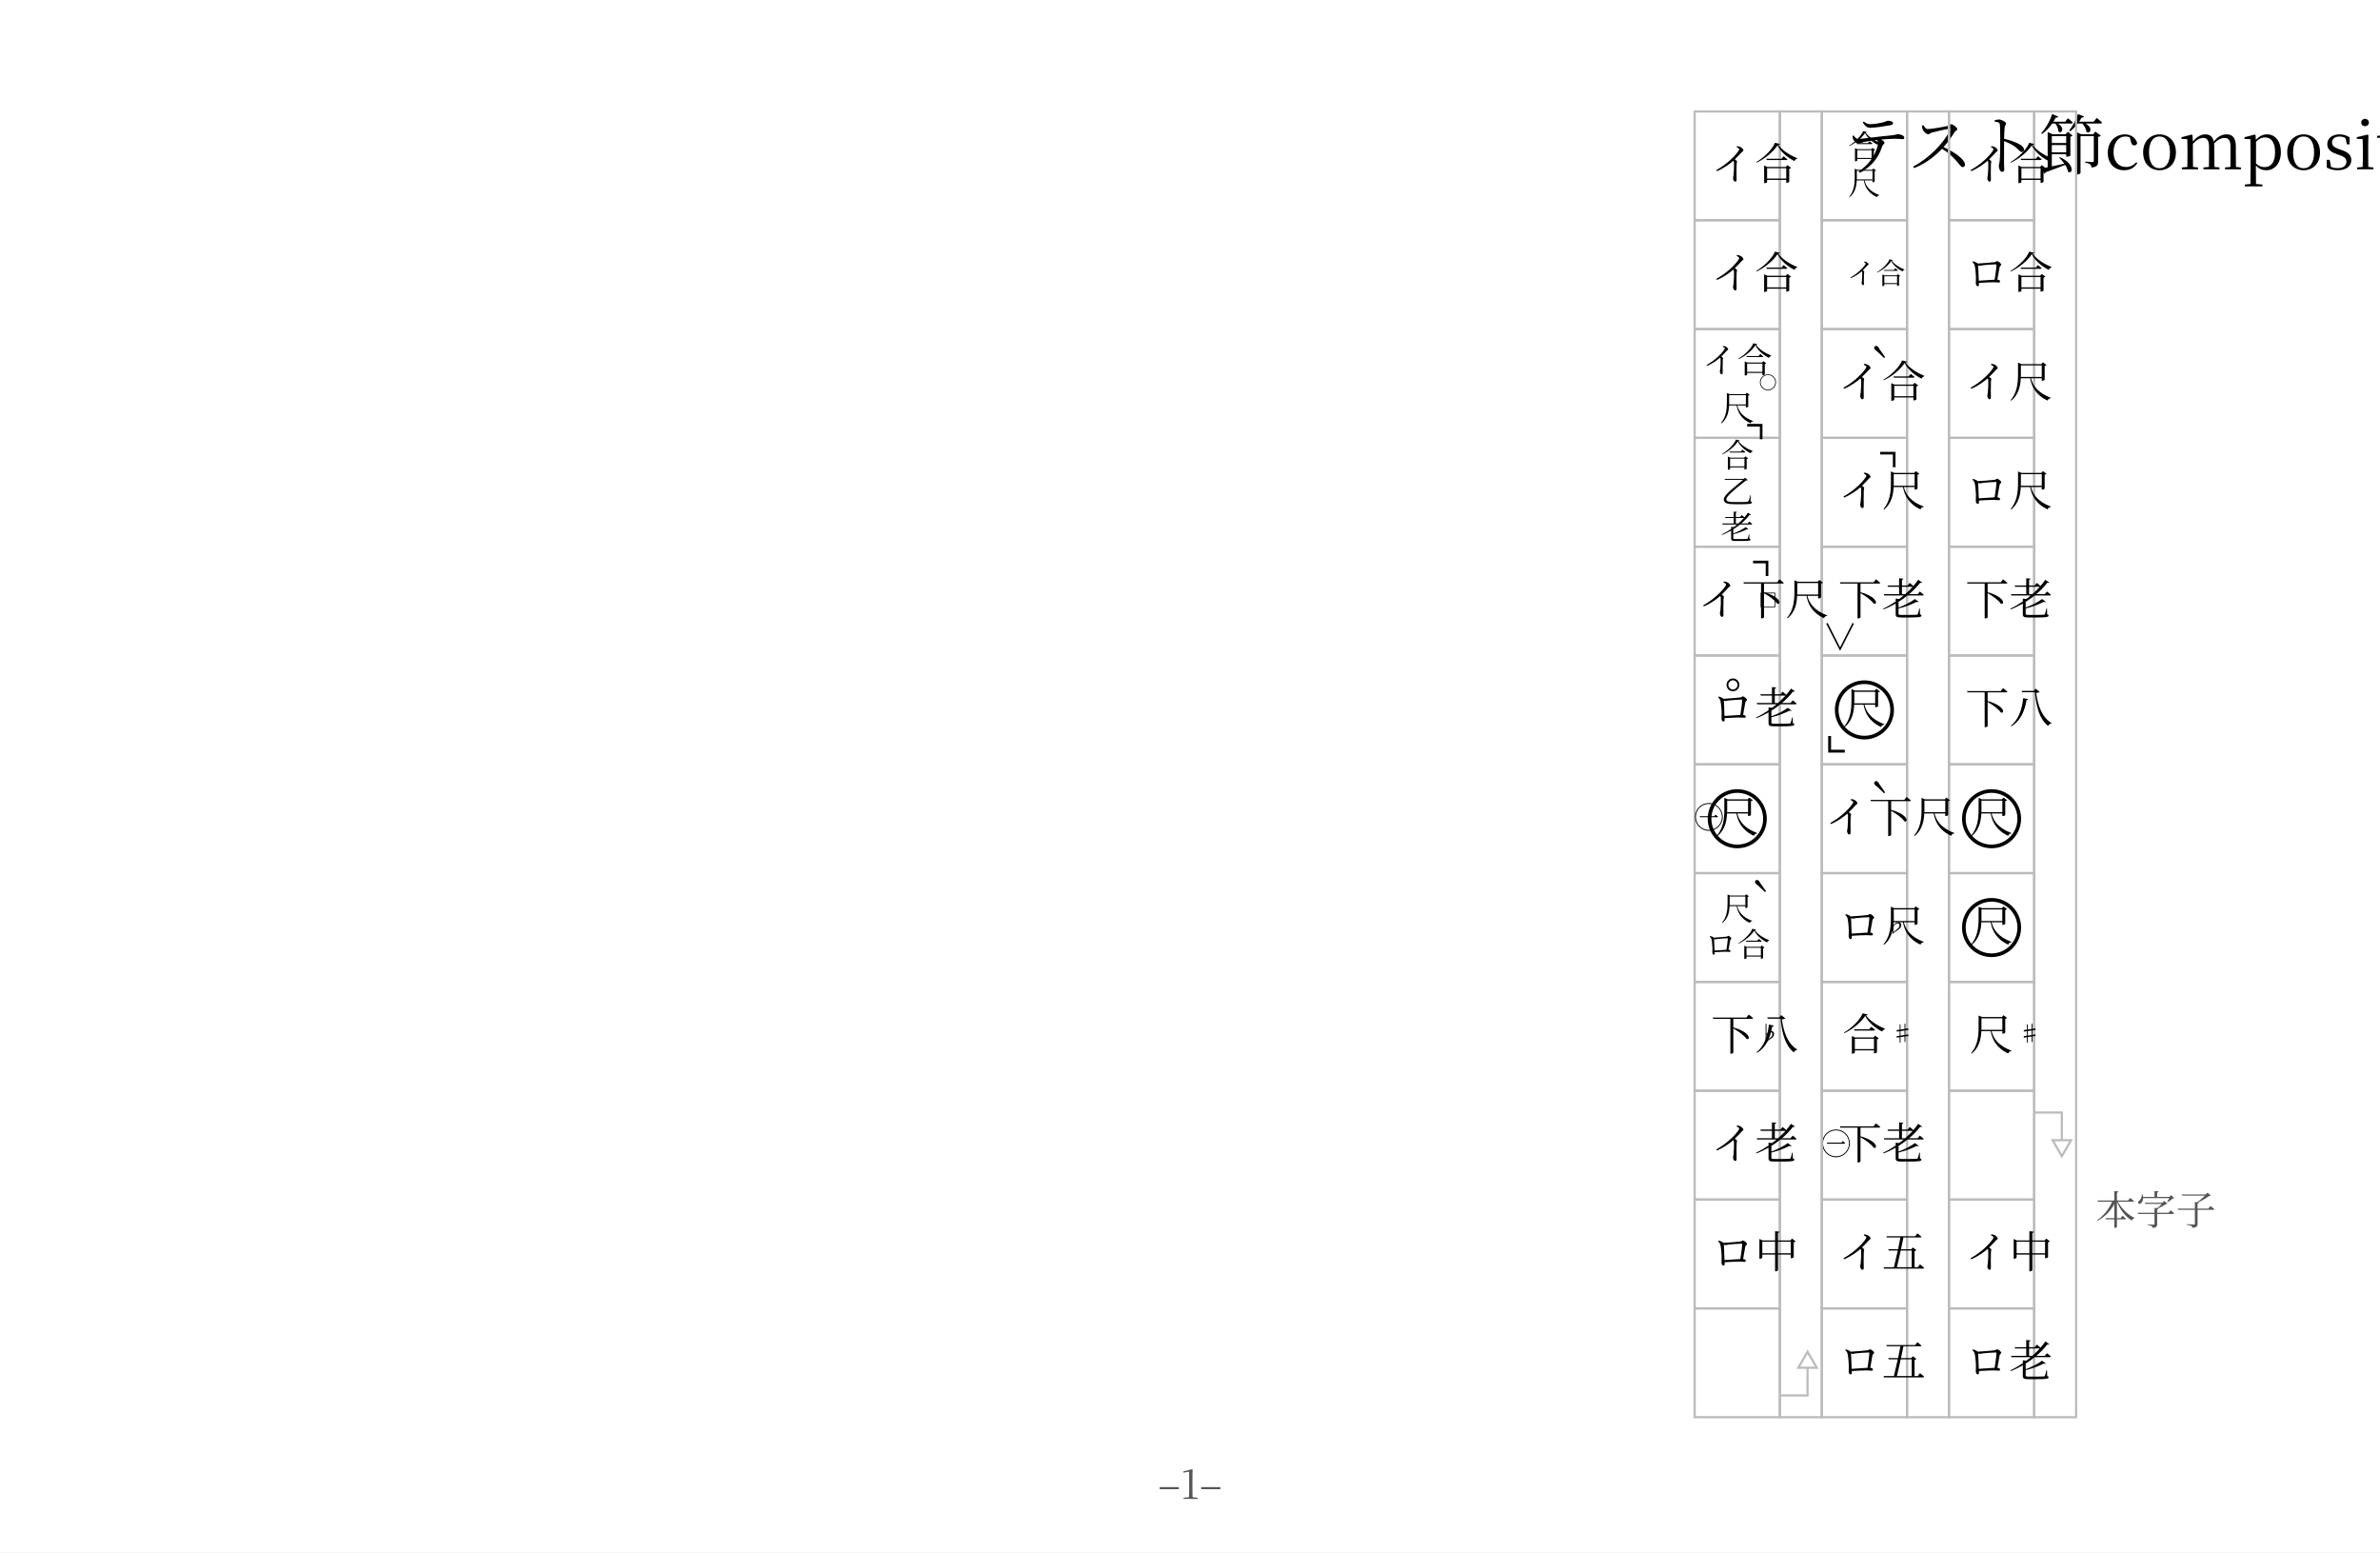
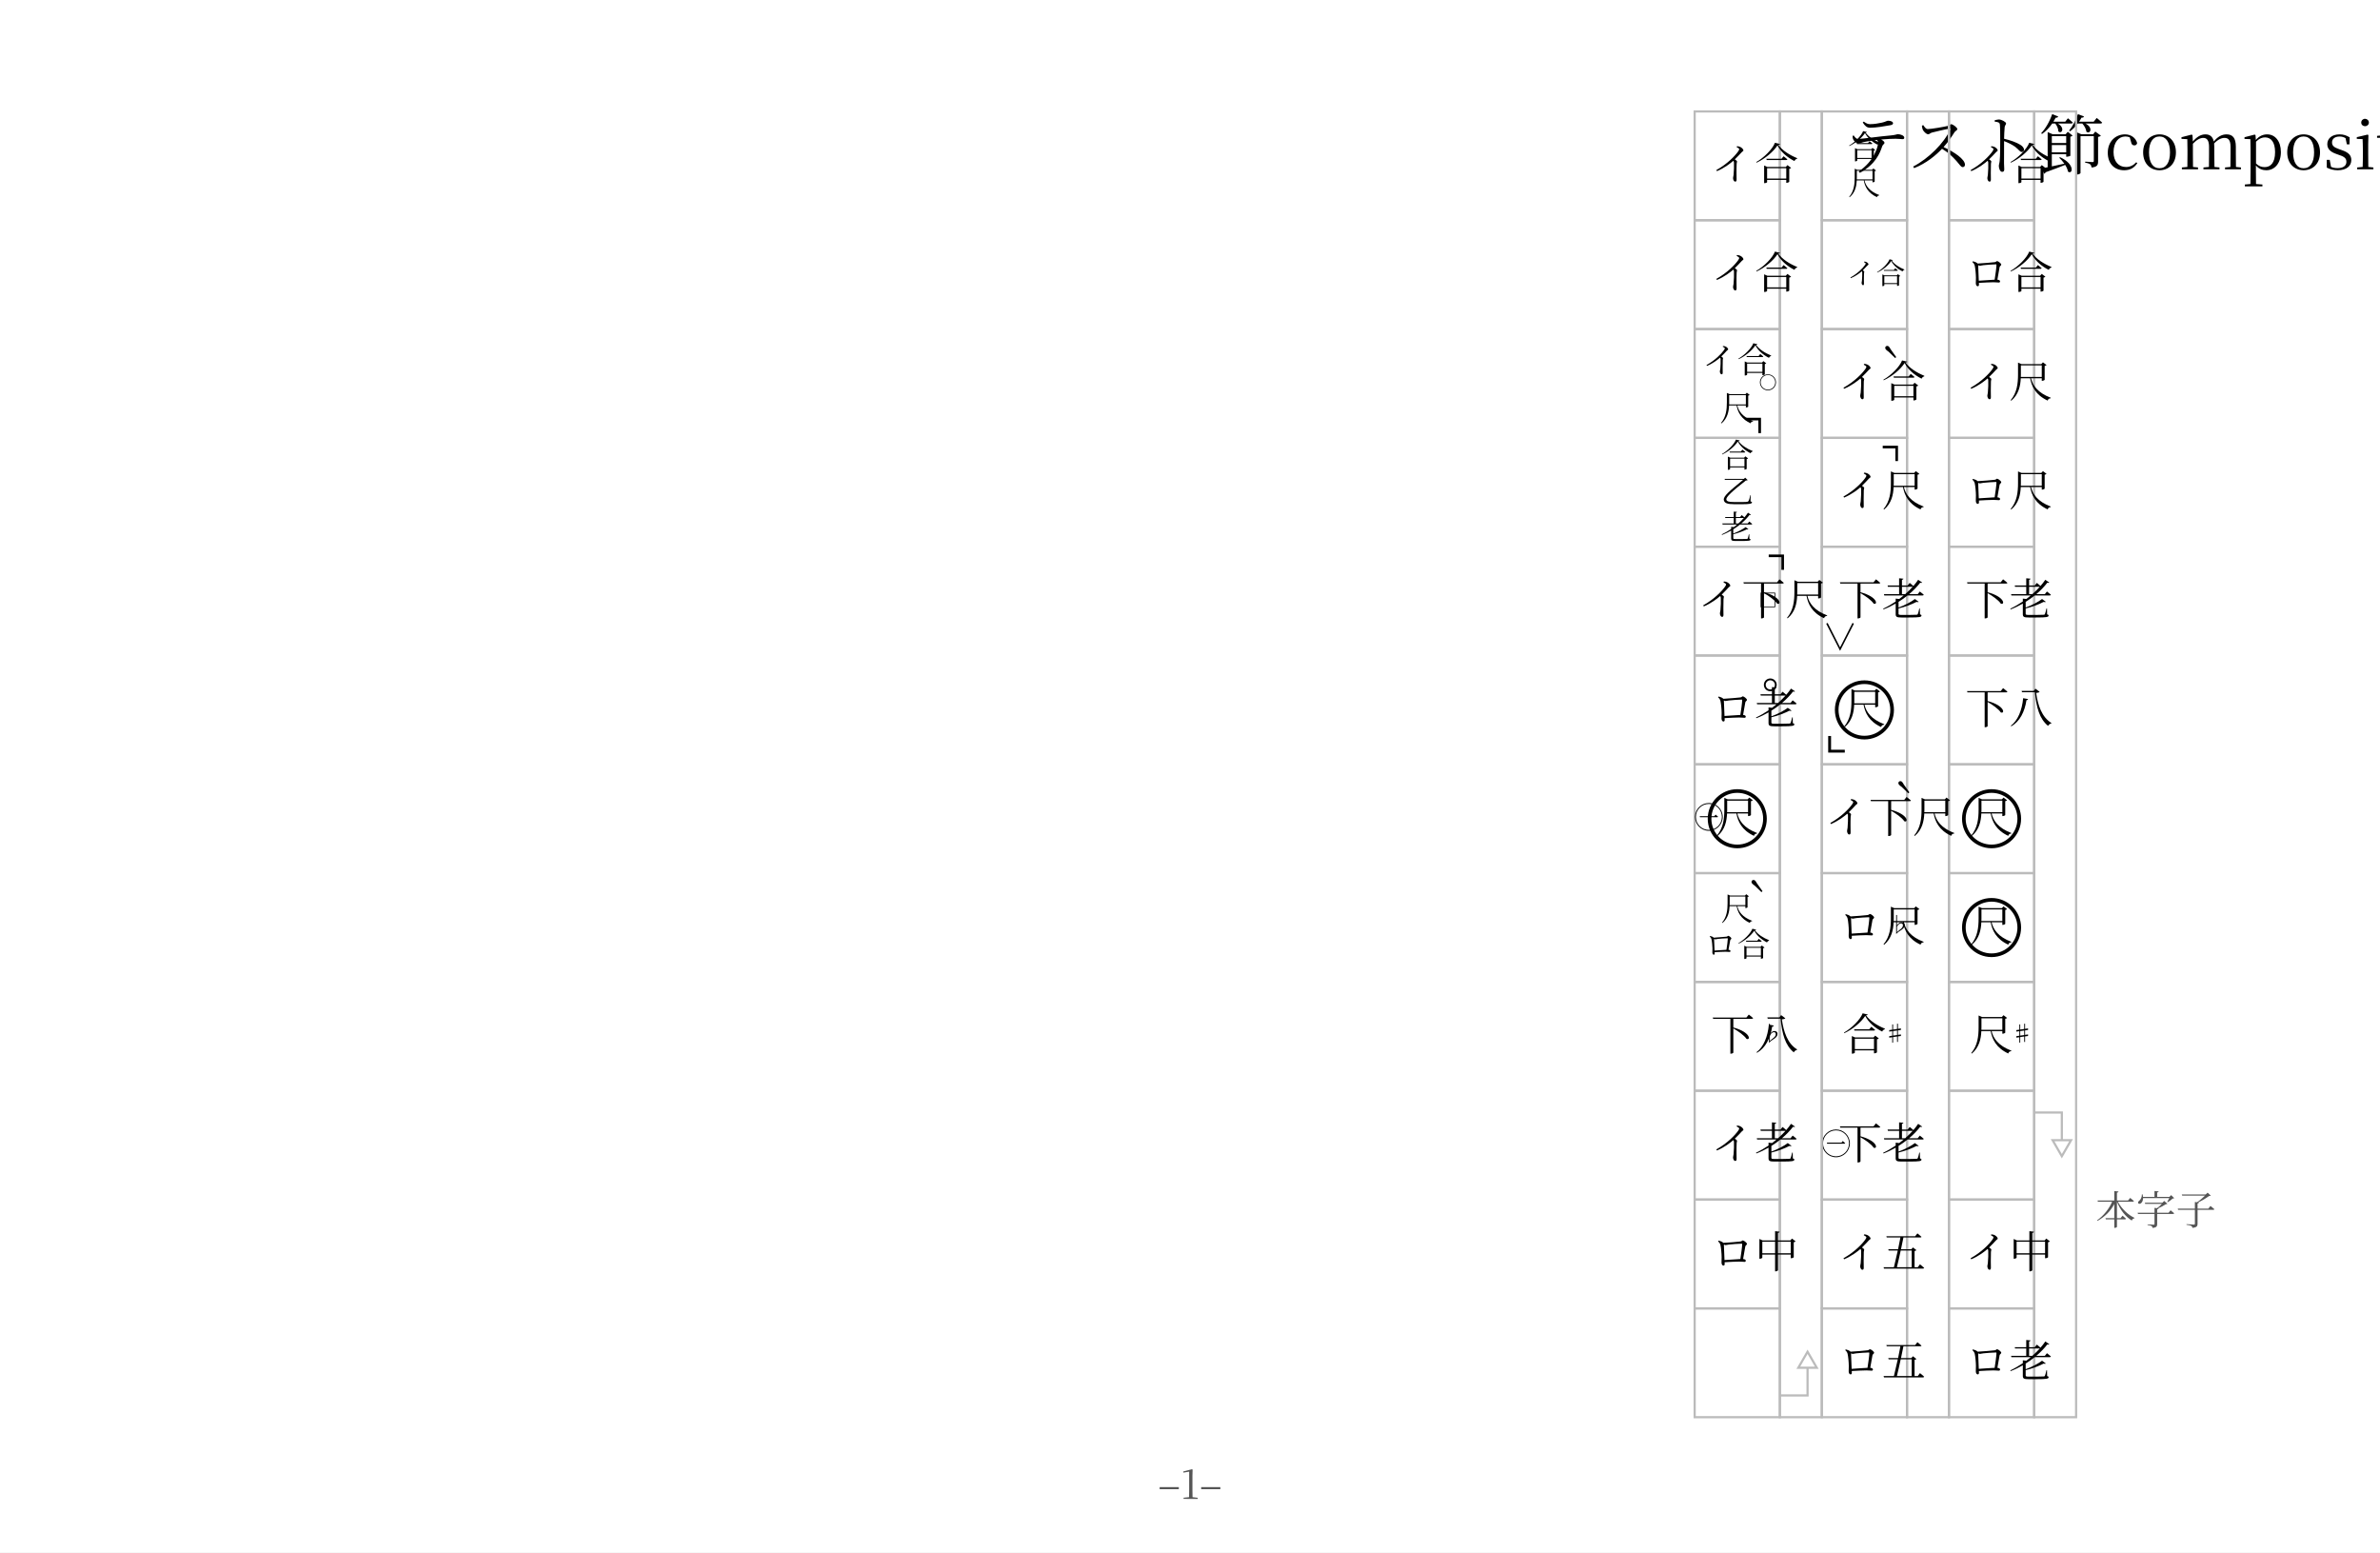
<svg xmlns="http://www.w3.org/2000/svg" width="23cm" height="15cm" viewBox="0 0 651.969 425.197">
  <rect width="100%" height="100%" fill="white" />
  <text x="590.569 590.569 590.569 590.569 590.569 590.569 590.569 590.569 590.569 590.569 590.569 590.569 590.569 590.569" y="46.361 68.361 90.361 112.361 156.361 178.361 200.361 222.361 244.361 266.361 288.361 310.361 332.361 354.361" text-anchor="middle" font-family="Hiragino Mincho ProN, YuMincho, 'MS PMincho', Noto Serif CJK JP, serif" font-size="18" fill="#000">テスト節composites</text>
  <text x="590.569 590.569 590.569" y="335.433 351.433 367.433" text-anchor="middle" font-family="Hiragino Mincho ProN, YuMincho, 'MS PMincho', Noto Serif CJK JP, serif" font-size="11" fill="#555">本字子</text>
  <rect x="533.891" y="30.521" width="23.339" height="29.803" fill="none" stroke="#bbbbbb" stroke-width="0.6" />
  <rect x="533.891" y="60.323" width="23.339" height="29.803" fill="none" stroke="#bbbbbb" stroke-width="0.6" />
  <rect x="533.891" y="90.126" width="23.339" height="29.803" fill="none" stroke="#bbbbbb" stroke-width="0.6" />
  <rect x="533.891" y="119.928" width="23.339" height="29.803" fill="none" stroke="#bbbbbb" stroke-width="0.6" />
  <rect x="533.891" y="149.731" width="23.339" height="29.803" fill="none" stroke="#bbbbbb" stroke-width="0.6" />
  <rect x="533.891" y="179.533" width="23.339" height="29.803" fill="none" stroke="#bbbbbb" stroke-width="0.6" />
  <rect x="533.891" y="209.336" width="23.339" height="29.803" fill="none" stroke="#bbbbbb" stroke-width="0.6" />
  <rect x="533.891" y="239.138" width="23.339" height="29.803" fill="none" stroke="#bbbbbb" stroke-width="0.6" />
  <rect x="533.891" y="268.941" width="23.339" height="29.803" fill="none" stroke="#bbbbbb" stroke-width="0.6" />
  <rect x="533.891" y="298.743" width="23.339" height="29.803" fill="none" stroke="#bbbbbb" stroke-width="0.6" />
  <rect x="533.891" y="328.546" width="23.339" height="29.803" fill="none" stroke="#bbbbbb" stroke-width="0.6" />
  <rect x="533.891" y="358.348" width="23.339" height="29.803" fill="none" stroke="#bbbbbb" stroke-width="0.6" />
  <rect x="557.23" y="30.521" width="11.49" height="357.63" fill="none" stroke="#bbbbbb" stroke-width="0.6" />
  <g class="repeat-arrow" fill="none" stroke="#bbbbbb" stroke-width="0.6">
    <path d="M 557.23 304.704 L 564.813 304.704 L 564.813 312.287" />
    <polygon points="562.285,312.287 567.341,312.287 564.813,316.666" />
  </g>
  <text x="538.36" y="49.238" font-family="Hiragino Mincho ProN, YuMincho, 'MS PMincho', Noto Serif CJK JP, serif" font-size="12" fill="black" textLength="14.4" lengthAdjust="spacingAndGlyphs">イ合</text>
  <text x="538.36" y="79.04" font-family="Hiragino Mincho ProN, YuMincho, 'MS PMincho', Noto Serif CJK JP, serif" font-size="12" fill="black" textLength="14.4" lengthAdjust="spacingAndGlyphs">ロ合</text>
  <text x="538.36" y="108.843" font-family="Hiragino Mincho ProN, YuMincho, 'MS PMincho', Noto Serif CJK JP, serif" font-size="12" fill="black" textLength="14.4" lengthAdjust="spacingAndGlyphs">イ尺</text>
  <text x="538.36" y="138.645" font-family="Hiragino Mincho ProN, YuMincho, 'MS PMincho', Noto Serif CJK JP, serif" font-size="12" fill="black" textLength="14.4" lengthAdjust="spacingAndGlyphs">ロ尺</text>
  <text x="538.36" y="168.448" font-family="Hiragino Mincho ProN, YuMincho, 'MS PMincho', Noto Serif CJK JP, serif" font-size="12" fill="black" textLength="14.4" lengthAdjust="spacingAndGlyphs">下老</text>
  <text x="538.36" y="198.25" font-family="Hiragino Mincho ProN, YuMincho, 'MS PMincho', Noto Serif CJK JP, serif" font-size="12" fill="black" textLength="14.4" lengthAdjust="spacingAndGlyphs">下八</text>
  <circle cx="545.56" cy="224.237" r="7.59" fill="none" stroke="black" stroke-width="1" />
  <text x="545.56" y="228.053" text-anchor="middle" font-family="Hiragino Mincho ProN, YuMincho, 'MS PMincho', Noto Serif CJK JP, serif" font-size="12" fill="black">尺</text>
  <circle cx="545.56" cy="254.039" r="7.59" fill="none" stroke="black" stroke-width="1" />
  <text x="545.56" y="257.855" text-anchor="middle" font-family="Hiragino Mincho ProN, YuMincho, 'MS PMincho', Noto Serif CJK JP, serif" font-size="12" fill="black">尺</text>
  <text x="545.56" y="287.658" text-anchor="middle" font-family="Hiragino Mincho ProN, YuMincho, 'MS PMincho', Noto Serif CJK JP, serif" font-size="12" fill="black">尺</text>
-   <text x="556" y="285.258" text-anchor="middle" font-family="Hiragino Mincho ProN, YuMincho, 'MS PMincho', Noto Serif CJK JP, serif" font-size="6" fill="black">♯</text>
+   <text x="553.96" y="285.258" text-anchor="middle" font-family="Hiragino Mincho ProN, YuMincho, 'MS PMincho', Noto Serif CJK JP, serif" font-size="6" fill="black">♯</text>
  <text x="538.36" y="347.263" font-family="Hiragino Mincho ProN, YuMincho, 'MS PMincho', Noto Serif CJK JP, serif" font-size="12" fill="black" textLength="14.4" lengthAdjust="spacingAndGlyphs">イ中</text>
  <text x="538.36" y="377.066" font-family="Hiragino Mincho ProN, YuMincho, 'MS PMincho', Noto Serif CJK JP, serif" font-size="12" fill="black" textLength="14.4" lengthAdjust="spacingAndGlyphs">ロ老</text>
  <rect x="499.061" y="30.521" width="23.339" height="29.803" fill="none" stroke="#bbbbbb" stroke-width="0.6" />
  <rect x="499.061" y="60.323" width="23.339" height="29.803" fill="none" stroke="#bbbbbb" stroke-width="0.6" />
  <rect x="499.061" y="90.126" width="23.339" height="29.803" fill="none" stroke="#bbbbbb" stroke-width="0.6" />
  <rect x="499.061" y="119.928" width="23.339" height="29.803" fill="none" stroke="#bbbbbb" stroke-width="0.6" />
  <rect x="499.061" y="149.731" width="23.339" height="29.803" fill="none" stroke="#bbbbbb" stroke-width="0.6" />
  <rect x="499.061" y="179.533" width="23.339" height="29.803" fill="none" stroke="#bbbbbb" stroke-width="0.6" />
  <rect x="499.061" y="209.336" width="23.339" height="29.803" fill="none" stroke="#bbbbbb" stroke-width="0.6" />
  <rect x="499.061" y="239.138" width="23.339" height="29.803" fill="none" stroke="#bbbbbb" stroke-width="0.6" />
  <rect x="499.061" y="268.941" width="23.339" height="29.803" fill="none" stroke="#bbbbbb" stroke-width="0.6" />
  <rect x="499.061" y="298.743" width="23.339" height="29.803" fill="none" stroke="#bbbbbb" stroke-width="0.6" />
  <rect x="499.061" y="328.546" width="23.339" height="29.803" fill="none" stroke="#bbbbbb" stroke-width="0.6" />
  <rect x="499.061" y="358.348" width="23.339" height="29.803" fill="none" stroke="#bbbbbb" stroke-width="0.6" />
  <rect x="522.4" y="30.521" width="11.49" height="357.63" fill="none" stroke="#bbbbbb" stroke-width="0.6" />
  <text x="510.731" y="43.502" text-anchor="middle" font-family="Hiragino Mincho ProN, YuMincho, 'MS PMincho', Noto Serif CJK JP, serif" font-size="9" fill="black">合</text>
  <text x="510.731" y="53.342" text-anchor="middle" font-family="Hiragino Mincho ProN, YuMincho, 'MS PMincho', Noto Serif CJK JP, serif" font-size="9" fill="black">尺</text>
  <text x="505.931" y="77.768" font-family="Hiragino Mincho ProN, YuMincho, 'MS PMincho', Noto Serif CJK JP, serif" font-size="8" fill="black" textLength="9.6" lengthAdjust="spacingAndGlyphs">イ合</text>
  <text x="503.531" y="108.843" font-family="Hiragino Mincho ProN, YuMincho, 'MS PMincho', Noto Serif CJK JP, serif" font-size="12" fill="black" textLength="14.4" lengthAdjust="spacingAndGlyphs">イ合</text>
-   <text x="514.9" y="107.763" text-anchor="middle" font-family="Hiragino Mincho ProN, YuMincho, 'MS PMincho', Noto Serif CJK JP, serif" font-size="15" fill="black">｀</text>
+   <text x="517.931" y="107.763" text-anchor="middle" font-family="Hiragino Mincho ProN, YuMincho, 'MS PMincho', Noto Serif CJK JP, serif" font-size="15" fill="black">｀</text>
  <text x="503.531" y="138.645" font-family="Hiragino Mincho ProN, YuMincho, 'MS PMincho', Noto Serif CJK JP, serif" font-size="12" fill="black" textLength="14.4" lengthAdjust="spacingAndGlyphs">イ尺</text>
-   <text x="516.4" y="133.365" text-anchor="middle" font-family="Hiragino Mincho ProN, YuMincho, 'MS PMincho', Noto Serif CJK JP, serif" font-size="12" fill="black">⌝</text>
+   <text x="517.091" y="131.685" text-anchor="middle" font-family="Hiragino Mincho ProN, YuMincho, 'MS PMincho', Noto Serif CJK JP, serif" font-size="12" fill="black">⌝</text>
  <text x="503.531" y="168.448" font-family="Hiragino Mincho ProN, YuMincho, 'MS PMincho', Noto Serif CJK JP, serif" font-size="12" fill="black" textLength="14.4" lengthAdjust="spacingAndGlyphs">下老</text>
  <text x="504.061" y="178.093" text-anchor="middle" font-family="Hiragino Mincho ProN, YuMincho, 'MS PMincho', Noto Serif CJK JP, serif" font-size="10" fill="black">∨</text>
  <circle cx="510.731" cy="194.434" r="7.59" fill="none" stroke="black" stroke-width="1" />
  <text x="510.731" y="198.25" text-anchor="middle" font-family="Hiragino Mincho ProN, YuMincho, 'MS PMincho', Noto Serif CJK JP, serif" font-size="12" fill="black">尺</text>
  <text x="503.891" y="203.53" text-anchor="middle" font-family="Hiragino Mincho ProN, YuMincho, 'MS PMincho', Noto Serif CJK JP, serif" font-size="13" fill="black">⌞</text>
  <text x="499.931" y="228.053" font-family="Hiragino Mincho ProN, YuMincho, 'MS PMincho', Noto Serif CJK JP, serif" font-size="12" fill="black" textLength="21.6" lengthAdjust="spacingAndGlyphs">イ下尺</text>
-   <text x="514.9" y="226.973" text-anchor="middle" font-family="Hiragino Mincho ProN, YuMincho, 'MS PMincho', Noto Serif CJK JP, serif" font-size="15" fill="black">｀</text>
+   <text x="521.531" y="226.973" text-anchor="middle" font-family="Hiragino Mincho ProN, YuMincho, 'MS PMincho', Noto Serif CJK JP, serif" font-size="15" fill="black">｀</text>
  <text x="503.531" y="257.855" font-family="Hiragino Mincho ProN, YuMincho, 'MS PMincho', Noto Serif CJK JP, serif" font-size="12" fill="black" textLength="14.4" lengthAdjust="spacingAndGlyphs">ロ尺</text>
-   <text x="519.4" y="255.455" text-anchor="middle" font-family="Hiragino Mincho ProN, YuMincho, 'MS PMincho', Noto Serif CJK JP, serif" font-size="6" fill="black">♭</text>
+   <text x="520.331" y="255.455" text-anchor="middle" font-family="Hiragino Mincho ProN, YuMincho, 'MS PMincho', Noto Serif CJK JP, serif" font-size="6" fill="black">♭</text>
  <text x="510.731" y="287.658" text-anchor="middle" font-family="Hiragino Mincho ProN, YuMincho, 'MS PMincho', Noto Serif CJK JP, serif" font-size="12" fill="black">合</text>
-   <text x="521.171" y="285.258" text-anchor="middle" font-family="Hiragino Mincho ProN, YuMincho, 'MS PMincho', Noto Serif CJK JP, serif" font-size="6" fill="black">♯</text>
+   <text x="519.131" y="285.258" text-anchor="middle" font-family="Hiragino Mincho ProN, YuMincho, 'MS PMincho', Noto Serif CJK JP, serif" font-size="6" fill="black">♯</text>
  <text x="503.531" y="317.461" font-family="Hiragino Mincho ProN, YuMincho, 'MS PMincho', Noto Serif CJK JP, serif" font-size="12" fill="black" textLength="14.4" lengthAdjust="spacingAndGlyphs">下老</text>
  <text x="502.951" y="316.189" text-anchor="middle" font-family="Hiragino Mincho ProN, YuMincho, 'MS PMincho', Noto Serif CJK JP, serif" font-size="8" fill="black">㊀</text>
  <text x="503.531" y="347.263" font-family="Hiragino Mincho ProN, YuMincho, 'MS PMincho', Noto Serif CJK JP, serif" font-size="12" fill="black" textLength="14.4" lengthAdjust="spacingAndGlyphs">イ五</text>
  <text x="503.531" y="377.066" font-family="Hiragino Mincho ProN, YuMincho, 'MS PMincho', Noto Serif CJK JP, serif" font-size="12" fill="black" textLength="14.4" lengthAdjust="spacingAndGlyphs">ロ五</text>
  <rect x="464.232" y="30.521" width="23.339" height="29.803" fill="none" stroke="#bbbbbb" stroke-width="0.6" />
  <rect x="464.232" y="60.323" width="23.339" height="29.803" fill="none" stroke="#bbbbbb" stroke-width="0.6" />
  <rect x="464.232" y="90.126" width="23.339" height="29.803" fill="none" stroke="#bbbbbb" stroke-width="0.6" />
  <rect x="464.232" y="119.928" width="23.339" height="29.803" fill="none" stroke="#bbbbbb" stroke-width="0.6" />
  <rect x="464.232" y="149.731" width="23.339" height="29.803" fill="none" stroke="#bbbbbb" stroke-width="0.6" />
  <rect x="464.232" y="179.533" width="23.339" height="29.803" fill="none" stroke="#bbbbbb" stroke-width="0.6" />
  <rect x="464.232" y="209.336" width="23.339" height="29.803" fill="none" stroke="#bbbbbb" stroke-width="0.6" />
  <rect x="464.232" y="239.138" width="23.339" height="29.803" fill="none" stroke="#bbbbbb" stroke-width="0.6" />
  <rect x="464.232" y="268.941" width="23.339" height="29.803" fill="none" stroke="#bbbbbb" stroke-width="0.6" />
  <rect x="464.232" y="298.743" width="23.339" height="29.803" fill="none" stroke="#bbbbbb" stroke-width="0.6" />
  <rect x="464.232" y="328.546" width="23.339" height="29.803" fill="none" stroke="#bbbbbb" stroke-width="0.6" />
  <rect x="464.232" y="358.348" width="23.339" height="29.803" fill="none" stroke="#bbbbbb" stroke-width="0.6" />
  <rect x="487.571" y="30.521" width="11.49" height="357.63" fill="none" stroke="#bbbbbb" stroke-width="0.6" />
  <g class="repeat-arrow" fill="none" stroke="#bbbbbb" stroke-width="0.6">
    <path d="M 487.571 382.19 L 495.154 382.19 L 495.154 374.607" />
    <polygon points="492.627,374.607 497.682,374.607 495.154,370.228" />
  </g>
  <text x="468.701" y="49.238" font-family="Hiragino Mincho ProN, YuMincho, 'MS PMincho', Noto Serif CJK JP, serif" font-size="12" fill="black" textLength="14.4" lengthAdjust="spacingAndGlyphs">イ合</text>
  <text x="468.701" y="79.04" font-family="Hiragino Mincho ProN, YuMincho, 'MS PMincho', Noto Serif CJK JP, serif" font-size="12" fill="black" textLength="14.4" lengthAdjust="spacingAndGlyphs">イ合</text>
  <text x="475.901" y="102.108" text-anchor="middle" font-family="Hiragino Mincho ProN, YuMincho, 'MS PMincho', Noto Serif CJK JP, serif" font-size="9.6" fill="black" textLength="11.52" lengthAdjust="spacingAndGlyphs">イ合</text>
  <text x="475.901" y="115.242" text-anchor="middle" font-family="Hiragino Mincho ProN, YuMincho, 'MS PMincho', Noto Serif CJK JP, serif" font-size="9.6" fill="black">尺</text>
  <text x="475.901" y="127.989" text-anchor="middle" font-family="Hiragino Mincho ProN, YuMincho, 'MS PMincho', Noto Serif CJK JP, serif" font-size="9" fill="black">合</text>
  <text x="475.901" y="137.829" text-anchor="middle" font-family="Hiragino Mincho ProN, YuMincho, 'MS PMincho', Noto Serif CJK JP, serif" font-size="9" fill="black">乙</text>
  <text x="475.901" y="147.669" text-anchor="middle" font-family="Hiragino Mincho ProN, YuMincho, 'MS PMincho', Noto Serif CJK JP, serif" font-size="9" fill="black">老</text>
-   <text x="479.961" y="125.709" text-anchor="middle" font-family="Hiragino Mincho ProN, YuMincho, 'MS PMincho', Noto Serif CJK JP, serif" font-size="12" fill="black">⌝</text>
+   <text x="479.561" y="124.029" text-anchor="middle" font-family="Hiragino Mincho ProN, YuMincho, 'MS PMincho', Noto Serif CJK JP, serif" font-size="12" fill="black">⌝</text>
  <text x="465.101" y="168.448" font-family="Hiragino Mincho ProN, YuMincho, 'MS PMincho', Noto Serif CJK JP, serif" font-size="12" fill="black" textLength="21.6" lengthAdjust="spacingAndGlyphs">イ下尺</text>
-   <text x="481.571" y="163.168" text-anchor="middle" font-family="Hiragino Mincho ProN, YuMincho, 'MS PMincho', Noto Serif CJK JP, serif" font-size="12" fill="black">⌝</text>
+   <text x="485.861" y="161.488" text-anchor="middle" font-family="Hiragino Mincho ProN, YuMincho, 'MS PMincho', Noto Serif CJK JP, serif" font-size="12" fill="black">⌝</text>
  <text x="468.701" y="198.25" font-family="Hiragino Mincho ProN, YuMincho, 'MS PMincho', Noto Serif CJK JP, serif" font-size="12" fill="black" textLength="14.4" lengthAdjust="spacingAndGlyphs">ロ老</text>
-   <text x="480.071" y="198.49" text-anchor="middle" font-family="Hiragino Mincho ProN, YuMincho, 'MS PMincho', Noto Serif CJK JP, serif" font-size="15" fill="black">゜</text>
+   <text x="490.301" y="198.49" text-anchor="middle" font-family="Hiragino Mincho ProN, YuMincho, 'MS PMincho', Noto Serif CJK JP, serif" font-size="15" fill="black">゜</text>
  <circle cx="475.901" cy="224.237" r="7.59" fill="none" stroke="black" stroke-width="1" />
  <text x="475.901" y="228.053" text-anchor="middle" font-family="Hiragino Mincho ProN, YuMincho, 'MS PMincho', Noto Serif CJK JP, serif" font-size="12" fill="black">尺</text>
  <text x="468.122" y="226.781" text-anchor="middle" font-family="Hiragino Mincho ProN, YuMincho, 'MS PMincho', Noto Serif CJK JP, serif" font-size="8" fill="black">㊀</text>
  <text x="475.901" y="252.119" text-anchor="middle" font-family="Hiragino Mincho ProN, YuMincho, 'MS PMincho', Noto Serif CJK JP, serif" font-size="9" fill="black">尺</text>
  <text x="475.901" y="261.959" text-anchor="middle" font-family="Hiragino Mincho ProN, YuMincho, 'MS PMincho', Noto Serif CJK JP, serif" font-size="9" fill="black" textLength="10.8" lengthAdjust="spacingAndGlyphs">ロ合</text>
-   <text x="482.261" y="254.039" text-anchor="middle" font-family="Hiragino Mincho ProN, YuMincho, 'MS PMincho', Noto Serif CJK JP, serif" font-size="15" fill="black">｀</text>
+   <text x="481.301" y="254.039" text-anchor="middle" font-family="Hiragino Mincho ProN, YuMincho, 'MS PMincho', Noto Serif CJK JP, serif" font-size="15" fill="black">｀</text>
  <text x="468.701" y="287.658" font-family="Hiragino Mincho ProN, YuMincho, 'MS PMincho', Noto Serif CJK JP, serif" font-size="12" fill="black" textLength="14.4" lengthAdjust="spacingAndGlyphs">下八</text>
-   <text x="484.571" y="285.258" text-anchor="middle" font-family="Hiragino Mincho ProN, YuMincho, 'MS PMincho', Noto Serif CJK JP, serif" font-size="6" fill="black">♭</text>
+   <text x="485.501" y="285.258" text-anchor="middle" font-family="Hiragino Mincho ProN, YuMincho, 'MS PMincho', Noto Serif CJK JP, serif" font-size="6" fill="black">♭</text>
  <text x="468.701" y="317.461" font-family="Hiragino Mincho ProN, YuMincho, 'MS PMincho', Noto Serif CJK JP, serif" font-size="12" fill="black" textLength="14.4" lengthAdjust="spacingAndGlyphs">イ老</text>
  <text x="468.701" y="347.263" font-family="Hiragino Mincho ProN, YuMincho, 'MS PMincho', Noto Serif CJK JP, serif" font-size="12" fill="black" textLength="14.4" lengthAdjust="spacingAndGlyphs">ロ中</text>
  <text x="484.303" y="106.617" text-anchor="middle" font-family="Hiragino Mincho ProN, YuMincho, 'MS PMincho', Noto Serif CJK JP, serif" font-size="5" fill="black">○</text>
  <text x="484.303" y="166.222" text-anchor="middle" font-family="Hiragino Mincho ProN, YuMincho, 'MS PMincho', Noto Serif CJK JP, serif" font-size="5" fill="black">□</text>
  <text x="325.985" y="410.52" text-anchor="middle" font-family="Hiragino Mincho ProN, YuMincho, 'MS PMincho', Noto Serif CJK JP, serif" font-size="11" fill="#555">–1–</text>
</svg>
